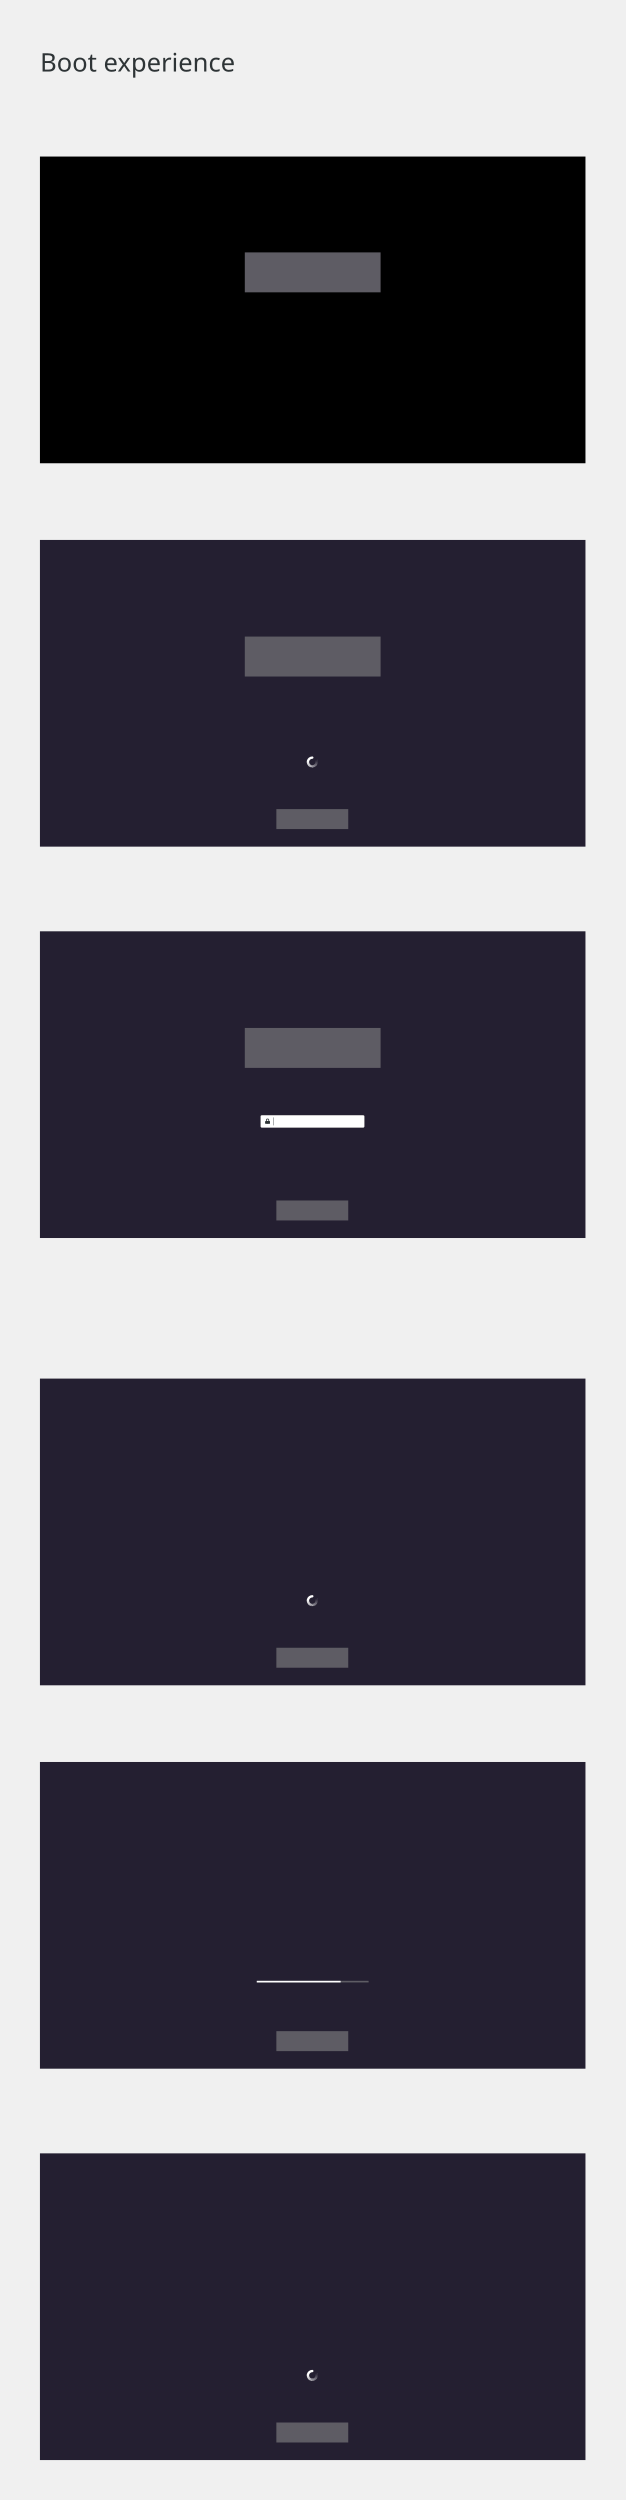
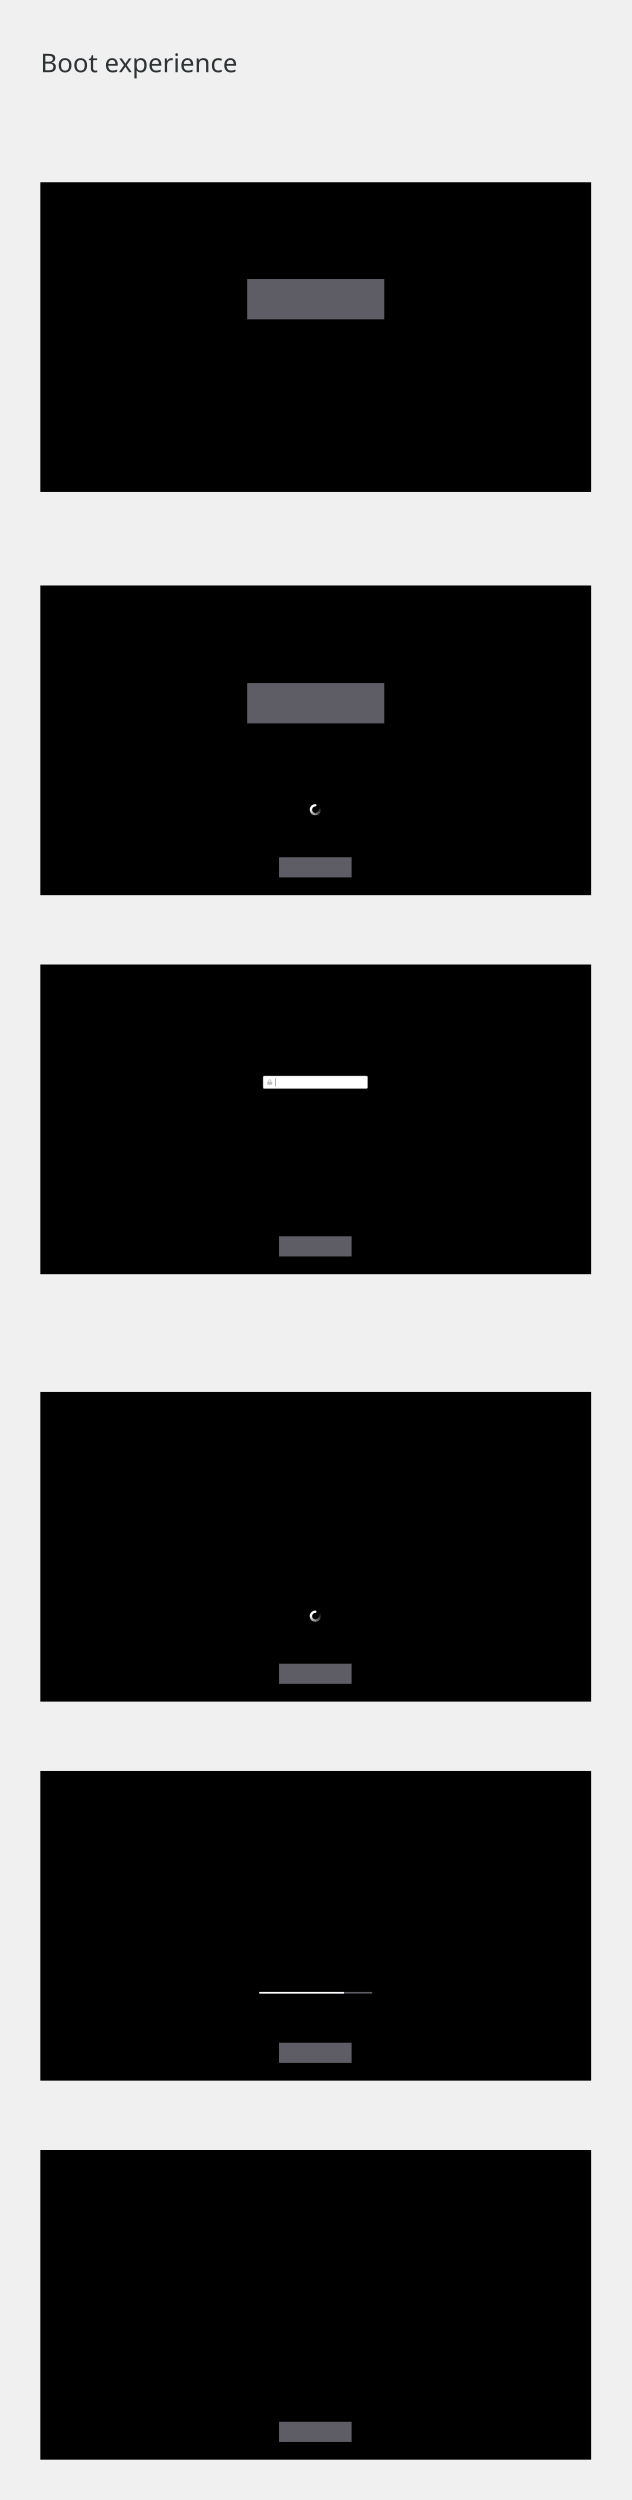
- <svg xmlns="http://www.w3.org/2000/svg" width="1566" height="6260" id="svg5562" version="1.1">
+ <svg xmlns="http://www.w3.org/2000/svg" width="1566" height="6200" id="svg5562" version="1.1">
  <defs id="defs5564" />
-   <g id="layer1" transform="translate(-3360,3327.638)">
+   <g id="layer1" transform="translate(-3360,3267.638)">
    <flowRoot xml:space="preserve" id="flowRoot2666" style="font-style:normal;font-weight:normal;font-size:40px;line-height:1.25;font-family:sans-serif;letter-spacing:0px;word-spacing:0px;fill:#000000;fill-opacity:1;stroke:none" transform="translate(0,-1947.638)">
      <flowRegion id="flowRegion2668">
        <rect id="rect2670" width="1022" height="288" x="3292" y="-776" />
      </flowRegion>
      <flowPara id="flowPara2672" />
    </flowRoot>
-     <text id="text11279" y="-3148.511" x="3460.408" style="font-style:normal;font-variant:normal;font-weight:300;font-stretch:normal;font-size:85.333px;line-height:0%;font-family:Cantarell;-inkscape-font-specification:'Cantarell Light';text-align:start;writing-mode:lr-tb;text-anchor:start;display:inline;overflow:visible;fill:#2e3436;fill-opacity:1;stroke:none;stroke-width:1" xml:space="preserve">
-       <tspan style="font-style:normal;font-variant:normal;font-weight:300;font-stretch:normal;font-size:64px;line-height:125%;font-family:Cantarell;-inkscape-font-specification:'Cantarell Light';text-align:start;writing-mode:lr-tb;text-anchor:start;fill:#2e3436;fill-opacity:1;stroke-width:1" y="-3148.511" x="3460.408" id="tspan11277">Boot experience</tspan>
+     <text id="text11279" y="-3088.511" x="3460.408" style="font-style:normal;font-variant:normal;font-weight:300;font-stretch:normal;font-size:85.333px;line-height:0%;font-family:Cantarell;-inkscape-font-specification:'Cantarell Light';text-align:start;writing-mode:lr-tb;text-anchor:start;display:inline;overflow:visible;fill:#2e3436;fill-opacity:1;stroke:none;stroke-width:1" xml:space="preserve">
+       <tspan style="font-style:normal;font-variant:normal;font-weight:300;font-stretch:normal;font-size:64px;line-height:125%;font-family:Cantarell;-inkscape-font-specification:'Cantarell Light';text-align:start;writing-mode:lr-tb;text-anchor:start;fill:#2e3436;fill-opacity:1;stroke-width:1" y="-3088.511" x="3460.408" id="tspan11277">Boot experience</tspan>
    </text>
-     <flowRoot transform="translate(3360,-2339.638)" style="font-style:normal;font-weight:normal;font-size:18.667px;line-height:135%;font-family:sans-serif;letter-spacing:0px;word-spacing:0px;fill:#2e3436;fill-opacity:1;stroke:none" id="flowRoot1363" xml:space="preserve">
+     <flowRoot transform="translate(3360,-2239.638)" style="font-style:normal;font-weight:normal;font-size:18.667px;line-height:135%;font-family:sans-serif;letter-spacing:0px;word-spacing:0px;fill:#2e3436;fill-opacity:1;stroke:none" id="flowRoot1363" xml:space="preserve">
      <flowRegion style="font-size:18.667px;line-height:135%;fill:#2e3436" id="flowRegion1359">
        <rect style="font-size:18.667px;line-height:135%;fill:#2e3436" y="299.34" x="100.409" height="302.642" width="950.351" id="rect1357" />
      </flowRegion>
-       <flowPara style="font-style:normal;font-variant:normal;font-weight:normal;font-stretch:normal;font-size:18.667px;line-height:135%;font-family:Cantarell;-inkscape-font-specification:Cantarell;fill:#2e3436" id="flowPara1371">Boot progress - OS logo shown at the bottom</flowPara>
+       <flowPara style="font-style:normal;font-variant:normal;font-weight:bold;font-stretch:normal;font-size:18.667px;line-height:135%;font-family:Cantarell;-inkscape-font-specification:Cantarell;fill:#2e3436" id="flowPara1371">Boot progress</flowPara>
+       <flowPara style="font-style:normal;font-variant:normal;font-weight:normal;font-stretch:normal;font-size:18.667px;line-height:135%;font-family:Cantarell;-inkscape-font-specification:Cantarell;fill:#2e3436" id="flowPara4262" />
+       <flowPara style="font-style:normal;font-variant:normal;font-weight:normal;font-stretch:normal;font-size:18.667px;line-height:135%;font-family:Cantarell;-inkscape-font-specification:Cantarell;fill:#2e3436" id="flowPara4264">OS logo shown at the bottom</flowPara>
    </flowRoot>
-     <rect y="-2935.638" x="3460" height="768" width="1366" id="rect974" style="opacity:1;fill:#000000;fill-opacity:1;stroke:none;stroke-width:2;stroke-linecap:butt;stroke-miterlimit:4;stroke-dasharray:none;stroke-dashoffset:0;stroke-opacity:1" />
-     <flowRoot xml:space="preserve" id="flowRoot982" style="font-style:normal;font-weight:normal;font-size:18.667px;line-height:135%;font-family:sans-serif;letter-spacing:0px;word-spacing:0px;fill:#2e3436;fill-opacity:1;stroke:none" transform="translate(3360,-3299.638)">
+     <rect y="-2815.638" x="3460" height="768" width="1366" id="rect974" style="opacity:1;fill:#000000;fill-opacity:1;stroke:none;stroke-width:2;stroke-linecap:butt;stroke-miterlimit:4;stroke-dasharray:none;stroke-dashoffset:0;stroke-opacity:1" />
+     <flowRoot xml:space="preserve" id="flowRoot982" style="font-style:normal;font-weight:normal;font-size:18.667px;line-height:135%;font-family:sans-serif;letter-spacing:0px;word-spacing:0px;fill:#2e3436;fill-opacity:1;stroke:none" transform="translate(3360,-3239.638)">
      <flowRegion id="flowRegion978" style="font-size:18.667px;line-height:135%;fill:#2e3436">
        <rect id="rect976" width="950.351" height="302.642" x="100.409" y="299.34" style="font-size:18.667px;line-height:135%;fill:#2e3436" />
      </flowRegion>
-       <flowPara id="flowPara980" style="font-style:normal;font-variant:normal;font-weight:normal;font-stretch:normal;font-size:18.667px;line-height:135%;font-family:Cantarell;-inkscape-font-specification:Cantarell;fill:#2e3436">Initial boot splash - vendor logo position specified by UEFI spec</flowPara>
+       <flowPara id="flowPara980" style="font-style:normal;font-variant:normal;font-weight:bold;font-stretch:normal;font-size:18.667px;line-height:135%;font-family:Cantarell;-inkscape-font-specification:Cantarell;fill:#2e3436">Initial boot splash</flowPara>
+       <flowPara style="font-style:normal;font-variant:normal;font-weight:normal;font-stretch:normal;font-size:18.667px;line-height:135%;font-family:Cantarell;-inkscape-font-specification:Cantarell;fill:#2e3436" id="flowPara4258" />
+       <flowPara style="font-style:normal;font-variant:normal;font-weight:normal;font-stretch:normal;font-size:18.667px;line-height:135%;font-family:Cantarell;-inkscape-font-specification:Cantarell;fill:#2e3436" id="flowPara4260">Vendor logo position is specified by the UEFI spec</flowPara>
    </flowRoot>
-     <flowRoot transform="translate(3700,-2541.638)" style="font-style:normal;font-weight:normal;font-size:14.667px;line-height:135%;font-family:sans-serif;text-align:end;letter-spacing:0px;word-spacing:0px;text-anchor:end;fill:#ffffff;fill-opacity:1;stroke:none" id="flowRoot1006" xml:space="preserve">
+     <flowRoot transform="translate(3700,-2421.638)" style="font-style:normal;font-weight:normal;font-size:14.667px;line-height:135%;font-family:sans-serif;text-align:end;letter-spacing:0px;word-spacing:0px;text-anchor:end;fill:#ffffff;fill-opacity:1;stroke:none" id="flowRoot1006" xml:space="preserve">
      <flowRegion style="font-size:14.667px;line-height:135%;text-align:end;text-anchor:end;fill:#ffffff" id="flowRegion1002">
        <rect style="font-size:14.667px;line-height:135%;text-align:end;text-anchor:end;fill:#ffffff" y="299.34" x="100.409" height="302.642" width="950.351" id="rect1000" />
      </flowRegion>
      <flowPara style="font-style:normal;font-variant:normal;font-weight:normal;font-stretch:normal;font-size:14.667px;line-height:135%;font-family:Cantarell;-inkscape-font-specification:Cantarell;text-align:end;text-anchor:end;fill:#ffffff" id="flowPara1004">BIOS instructions typically go here</flowPara>
    </flowRoot>
-     <rect style="opacity:1;fill:#241f31;fill-opacity:1;stroke:none;stroke-width:2;stroke-linecap:butt;stroke-miterlimit:4;stroke-dasharray:none;stroke-dashoffset:0;stroke-opacity:1" id="rect1008" width="1366" height="768" x="3460" y="-1975.638" />
-     <g mask="none" style="display:inline;stroke-width:0.5;enable-background:new" id="g4245" transform="matrix(2,0,0,2,3924,-1989.638)">
+     <rect style="opacity:1;fill:#000000;fill-opacity:1;stroke:none;stroke-width:2;stroke-linecap:butt;stroke-miterlimit:4;stroke-dasharray:none;stroke-dashoffset:0;stroke-opacity:1" id="rect1008" width="1366" height="768" x="3460" y="-1815.638" />
+     <g mask="none" style="display:inline;stroke-width:0.5;enable-background:new" id="g4245" transform="matrix(2,0,0,2,3924,-1829.638)">
      <rect width="16" height="16" x="101" y="277" id="rect4241" style="color:#bebebe;display:inline;overflow:visible;visibility:visible;fill:none;stroke:none;stroke-width:0.891;marker:none;enable-background:new" />
      <path id="path4243" transform="translate(121.0002,177)" d="m -12.021,101.055 a 1.474,1.474 0 0 0 -0.27,0.025 c -2.999,0.16 -5.627,2.222 -6.451,5.129 -0.763,3.018 0.568,6.233 3.242,7.828 2.718,1.518 6.167,1.065 8.4,-1.105 2.17,-2.233 2.624,-5.681 1.105,-8.4 1.507,2.726 1.032,6.163 -1.135,8.371 -2.228,2.147 -5.654,2.577 -8.33,1.064 -2.618,-1.575 -3.914,-4.731 -3.18,-7.672 -0.708,2.948 0.622,6.072 3.221,7.602 2.654,1.471 6.025,1.004 8.174,-1.109 2.094,-2.168 2.514,-5.529 1.037,-8.133 1.453,2.618 0.991,5.956 -1.096,8.074 -2.138,2.068 -5.465,2.484 -8.033,1.025 -2.518,-1.509 -3.776,-4.572 -3.064,-7.396 -0.685,2.831 0.605,5.862 3.104,7.326 2.546,1.417 5.821,0.964 7.879,-1.07 2.015,-2.078 2.421,-5.339 0.998,-7.836 1.399,2.51 0.951,5.749 -1.057,7.777 -2.048,1.988 -5.276,2.391 -7.736,0.986 -2.419,-1.443 -3.638,-4.416 -2.949,-7.123 -0.662,2.714 0.589,5.655 2.988,7.053 2.439,1.364 5.614,0.923 7.582,-1.031 1.935,-1.988 2.328,-5.152 0.959,-7.541 1.346,2.403 0.91,5.544 -1.018,7.482 -1.957,1.908 -5.088,2.299 -7.441,0.947 -2.319,-1.377 -3.498,-4.257 -2.832,-6.848 -0.639,2.597 0.574,5.446 2.873,6.777 2.331,1.31 5.407,0.882 7.285,-0.992 1.855,-1.897 2.236,-4.963 0.92,-7.244 1.292,2.295 0.87,5.338 -0.979,7.186 -1.867,1.829 -4.899,2.206 -7.145,0.908 -2.219,-1.311 -3.361,-4.1 -2.719,-6.574 -0.616,2.481 0.56,5.238 2.76,6.504 2.223,1.256 5.2,0.842 6.988,-0.953 1.776,-1.807 2.143,-4.774 0.881,-6.947 1.238,2.187 0.829,5.131 -0.939,6.889 -1.777,1.749 -4.71,2.113 -6.848,0.869 -2.12,-1.245 -3.223,-3.942 -2.604,-6.299 -0.593,2.364 0.544,5.029 2.645,6.229 2.116,1.203 4.994,0.801 6.691,-0.914 1.696,-1.717 2.05,-4.585 0.842,-6.65 1.185,2.08 0.788,4.924 -0.9,6.592 -1.687,1.669 -4.521,2.021 -6.551,0.83 -2.02,-1.179 -3.085,-3.785 -2.488,-6.025 -0.57,2.247 0.529,4.821 2.529,5.955 2.008,1.149 4.787,0.761 6.395,-0.875 1.616,-1.627 1.958,-4.395 0.803,-6.354 1.131,1.972 0.748,4.717 -0.861,6.295 -1.597,1.59 -4.332,1.928 -6.254,0.791 -1.92,-1.113 -2.946,-3.629 -2.373,-5.752 -0.547,2.13 0.513,4.614 2.414,5.682 1.9,1.095 4.58,0.72 6.098,-0.836 1.537,-1.537 1.865,-4.206 0.764,-6.057 1.077,1.864 0.707,4.511 -0.822,5.998 -1.507,1.51 -4.143,1.835 -5.957,0.752 -1.821,-1.047 -2.808,-3.47 -2.258,-5.477 -0.524,2.013 0.498,4.405 2.299,5.406 1.792,1.042 4.373,0.679 5.801,-0.797 1.457,-1.447 1.772,-4.017 0.725,-5.76 1.024,1.756 0.666,4.304 -0.783,5.701 -1.417,1.43 -3.953,1.743 -5.66,0.713 -1.721,-0.981 -2.672,-3.314 -2.145,-5.203 -0.501,1.896 0.484,4.197 2.186,5.133 1.685,0.988 4.167,0.639 5.504,-0.758 1.377,-1.357 1.679,-3.828 0.686,-5.463 0.97,1.649 0.626,4.097 -0.744,5.404 -1.326,1.351 -3.764,1.65 -5.363,0.674 -1.621,-0.915 -2.534,-3.155 -2.029,-4.928 -0.478,1.779 0.469,3.988 2.07,4.857 1.577,0.934 3.96,0.598 5.207,-0.719 1.297,-1.266 1.587,-3.639 0.646,-5.166 0.917,1.541 0.585,3.89 -0.705,5.107 -1.236,1.271 -3.575,1.557 -5.066,0.635 -1.521,-0.849 -2.395,-2.999 -1.914,-4.654 -0.455,1.663 0.453,3.779 1.955,4.582 1.469,0.88 3.752,0.557 4.908,-0.68 1.217,-1.176 1.494,-3.447 0.607,-4.865 0.874,1.425 0.576,3.686 -0.637,4.836 -1.15,1.213 -3.411,1.511 -4.836,0.637 -1.47,-0.797 -2.343,-2.905 -1.867,-4.508 0.39,-1.626 2.198,-3.013 3.869,-2.969 V 104 a 1.474,1.474 0 0 0 0.002,0 1.474,1.474 0 0 0 1.473,-1.473 1.474,1.474 0 0 0 -1.473,-1.473 1.474,1.474 0 0 0 -0.002,0 z" style="color:#000000;display:inline;overflow:visible;visibility:visible;fill:#ffffff;fill-opacity:1;stroke:none;stroke-width:1.5;marker:none;enable-background:accumulate" />
    </g>
-     <flowRoot xml:space="preserve" id="flowRoot4276" style="font-style:normal;font-weight:normal;font-size:18.667px;line-height:135%;font-family:sans-serif;letter-spacing:0px;word-spacing:0px;fill:#2e3436;fill-opacity:1;stroke:none" transform="translate(3360,-1359.638)">
+     <flowRoot xml:space="preserve" id="flowRoot4276" style="font-style:normal;font-weight:normal;font-size:18.667px;line-height:135%;font-family:sans-serif;letter-spacing:0px;word-spacing:0px;fill:#2e3436;fill-opacity:1;stroke:none" transform="translate(3360,-1239.638)">
      <flowRegion id="flowRegion4272" style="font-size:18.667px;line-height:135%;fill:#2e3436">
        <rect id="rect4270" width="950.351" height="302.642" x="100.409" y="299.34" style="font-size:18.667px;line-height:135%;fill:#2e3436" />
      </flowRegion>
-       <flowPara id="flowPara4274" style="font-style:normal;font-variant:normal;font-weight:normal;font-stretch:normal;font-size:18.667px;line-height:135%;font-family:Cantarell;-inkscape-font-specification:Cantarell;fill:#2e3436">Disk decrypt</flowPara>
+       <flowPara id="flowPara4274" style="font-style:normal;font-variant:normal;font-weight:bold;font-stretch:normal;font-size:18.667px;line-height:135%;font-family:Cantarell;-inkscape-font-specification:Cantarell;fill:#2e3436">Disk decrypt</flowPara>
    </flowRoot>
-     <rect y="-995.638" x="3460" height="768" width="1366" id="rect4278" style="opacity:1;fill:#241f31;fill-opacity:1;stroke:none;stroke-width:2;stroke-linecap:butt;stroke-miterlimit:4;stroke-dasharray:none;stroke-dashoffset:0;stroke-opacity:1" />
-     <g transform="translate(0,1942)" id="g977">
-       <rect y="-2695.638" x="3973" height="100" width="340" id="rect967" style="opacity:1;fill:#5e5c64;fill-opacity:1;stroke:#c0bfbc;stroke-width:0;stroke-linecap:butt;stroke-miterlimit:4;stroke-dasharray:none;stroke-dashoffset:0;stroke-opacity:1" />
-       <flowRoot transform="translate(3567.661,-2953.792)" style="font-style:normal;font-weight:normal;font-size:14.667px;line-height:135%;font-family:sans-serif;text-align:center;letter-spacing:0px;word-spacing:0px;text-anchor:middle;fill:#c0bfbc;fill-opacity:1;stroke:none" id="flowRoot975" xml:space="preserve">
-         <flowRegion style="font-size:14.667px;line-height:135%;text-align:center;text-anchor:middle;fill:#c0bfbc" id="flowRegion971">
-           <rect style="font-size:14.667px;line-height:135%;text-align:center;text-anchor:middle;fill:#c0bfbc" y="299.34" x="100.409" height="302.642" width="950.351" id="rect969" />
-         </flowRegion>
-         <flowPara style="font-style:normal;font-variant:normal;font-weight:bold;font-stretch:normal;font-size:14.667px;line-height:135%;font-family:Cantarell;-inkscape-font-specification:Cantarell;text-align:center;text-anchor:middle;fill:#c0bfbc" id="flowPara973">VENDOR LOGO</flowPara>
-       </flowRoot>
-     </g>
-     <g id="g994" transform="translate(0,980)">
+     <rect y="-875.638" x="3460" height="768" width="1366" id="rect4278" style="opacity:1;fill:#000000;fill-opacity:1;stroke:none;stroke-width:2;stroke-linecap:butt;stroke-miterlimit:4;stroke-dasharray:none;stroke-dashoffset:0;stroke-opacity:1" />
+     <g id="g994" transform="translate(0,1100)">
      <rect y="-1301.638" x="4052" height="50" width="180" id="rect979" style="opacity:1;fill:#5e5c64;fill-opacity:1;stroke:#c0bfbc;stroke-width:0;stroke-linecap:butt;stroke-miterlimit:4;stroke-dasharray:none;stroke-dashoffset:0;stroke-opacity:1" />
      <flowRoot transform="translate(3566.661,-1584.792)" style="font-style:normal;font-weight:normal;font-size:14.667px;line-height:135%;font-family:sans-serif;text-align:center;letter-spacing:0px;word-spacing:0px;text-anchor:middle;fill:#c0bfbc;fill-opacity:1;stroke:none" id="flowRoot987" xml:space="preserve">
        <flowRegion style="font-size:14.667px;line-height:135%;text-align:center;text-anchor:middle;fill:#c0bfbc" id="flowRegion983">
          <rect style="font-size:14.667px;line-height:135%;text-align:center;text-anchor:middle;fill:#c0bfbc" y="299.34" x="100.409" height="302.642" width="950.351" id="rect981" />
        </flowRegion>
        <flowPara style="font-style:normal;font-variant:normal;font-weight:bold;font-stretch:normal;font-size:14.667px;line-height:135%;font-family:Cantarell;-inkscape-font-specification:Cantarell;text-align:center;text-anchor:middle;fill:#c0bfbc" id="flowPara985">OS LOGO</flowPara>
      </flowRoot>
    </g>
-     <g id="g4354" transform="translate(0,-980)">
+     <g id="g4354" transform="translate(-0.4999559,-1044)">
      <rect style="color:#000000;display:inline;overflow:visible;visibility:visible;opacity:1;fill:#ffffff;fill-opacity:1;fill-rule:nonzero;stroke:#c0bfbc;stroke-width:1;stroke-miterlimit:4;stroke-dasharray:none;stroke-opacity:1;marker:none;enable-background:accumulate" id="rect4479" width="259" height="31" x="4013" y="444.862" rx="3" ry="3" />
-       <path style="fill:none;stroke:#2e3436;stroke-width:1px;stroke-linecap:butt;stroke-linejoin:miter;stroke-opacity:1" d="m 4044.5,450.362 v 20" id="path4481" />
-       <g id="g4308" style="display:inline;enable-background:new" transform="translate(3821,-56.6377)">
+       <path style="fill:none;stroke:#2e3436;stroke-width:1px;stroke-linecap:butt;stroke-linejoin:miter;stroke-opacity:1" d="m 4044,450.362 v 20" id="path4481" />
+       <g id="g4308" style="display:inline;enable-background:new" transform="translate(3820.5,-56.6379)">
        <rect style="color:#bebebe;display:inline;overflow:visible;visibility:visible;fill:none;fill-opacity:1;stroke:none;stroke-width:1;marker:none" id="rect4300" width="16" height="16" x="201" y="509" />
-         <rect style="color:#bebebe;display:inline;overflow:visible;visibility:visible;fill:#2e3436;fill-opacity:1;fill-rule:nonzero;stroke:none;stroke-width:1;marker:none" id="rect4302" width="12" height="5" x="203" y="516" ry="1" rx="1" />
-         <rect y="519" x="203" height="4" width="12" id="rect4304" style="color:#bebebe;display:inline;overflow:visible;visibility:visible;fill:#2e3436;fill-opacity:1;fill-rule:nonzero;stroke:none;stroke-width:1;marker:none" />
-         <rect rx="2" ry="2" y="511" x="206" height="10" width="6" id="rect4306" style="color:#bebebe;display:inline;overflow:visible;visibility:visible;fill:none;fill-opacity:1;fill-rule:nonzero;stroke:#2e3436;stroke-width:2;stroke-miterlimit:4;stroke-dasharray:none;stroke-opacity:1;marker:none" />
+         <rect style="color:#bebebe;display:inline;overflow:visible;visibility:visible;fill:#c0bfbc;fill-opacity:1;fill-rule:nonzero;stroke:none;stroke-width:1;marker:none" id="rect4302" width="12" height="5" x="203" y="516" ry="1" rx="1" />
+         <rect y="519" x="203" height="4" width="12" id="rect4304" style="color:#bebebe;display:inline;overflow:visible;visibility:visible;fill:#c0bfbc;fill-opacity:1;fill-rule:nonzero;stroke:none;stroke-width:1;marker:none" />
+         <rect rx="2" ry="2" y="511" x="206" height="10" width="6" id="rect4306" style="color:#bebebe;display:inline;overflow:visible;visibility:visible;fill:none;fill-opacity:1;fill-rule:nonzero;stroke:#c0bfbc;stroke-width:2;stroke-miterlimit:4;stroke-dasharray:none;stroke-opacity:1;marker:none" />
      </g>
    </g>
-     <rect y="-1301.638" x="4052" height="50" width="180" id="rect940" style="opacity:1;fill:#5e5c64;fill-opacity:1;stroke:#c0bfbc;stroke-width:0;stroke-linecap:butt;stroke-miterlimit:4;stroke-dasharray:none;stroke-dashoffset:0;stroke-opacity:1" />
-     <g id="g965" transform="translate(0,962)">
+     <rect y="-1141.638" x="4052" height="50" width="180" id="rect940" style="opacity:1;fill:#5e5c64;fill-opacity:1;stroke:#c0bfbc;stroke-width:0;stroke-linecap:butt;stroke-miterlimit:4;stroke-dasharray:none;stroke-dashoffset:0;stroke-opacity:1" />
+     <g id="g965" transform="translate(0,1122)">
      <rect style="opacity:1;fill:#5e5c64;fill-opacity:1;stroke:#c0bfbc;stroke-width:0;stroke-linecap:butt;stroke-miterlimit:4;stroke-dasharray:none;stroke-dashoffset:0;stroke-opacity:1" id="rect950" width="340" height="100" x="3973" y="-2695.638" />
      <flowRoot xml:space="preserve" id="flowRoot958" style="font-style:normal;font-weight:normal;font-size:14.667px;line-height:135%;font-family:sans-serif;text-align:center;letter-spacing:0px;word-spacing:0px;text-anchor:middle;fill:#c0bfbc;fill-opacity:1;stroke:none" transform="translate(3567.661,-2953.792)">
        <flowRegion id="flowRegion954" style="font-size:14.667px;line-height:135%;text-align:center;text-anchor:middle;fill:#c0bfbc">
          <rect id="rect952" width="950.351" height="302.642" x="100.409" y="299.34" style="font-size:14.667px;line-height:135%;text-align:center;text-anchor:middle;fill:#c0bfbc" />
        </flowRegion>
        <flowPara id="flowPara956" style="font-style:normal;font-variant:normal;font-weight:bold;font-stretch:normal;font-size:14.667px;line-height:135%;font-family:Cantarell;-inkscape-font-specification:Cantarell;text-align:center;text-anchor:middle;fill:#c0bfbc">VENDOR LOGO</flowPara>
      </flowRoot>
    </g>
-     <rect style="opacity:1;fill:#5e5c64;fill-opacity:1;stroke:#c0bfbc;stroke-width:0;stroke-linecap:butt;stroke-miterlimit:4;stroke-dasharray:none;stroke-dashoffset:0;stroke-opacity:1" id="rect922" width="340" height="100" x="3973" y="-2695.638" />
-     <flowRoot xml:space="preserve" id="flowRoot4392" style="font-style:normal;font-weight:normal;font-size:18.667px;line-height:135%;font-family:sans-serif;letter-spacing:0px;word-spacing:0px;fill:#2e3436;fill-opacity:1;stroke:none" transform="translate(3360,-239.6377)">
+     <rect style="opacity:1;fill:#5e5c64;fill-opacity:1;stroke:#c0bfbc;stroke-width:0;stroke-linecap:butt;stroke-miterlimit:4;stroke-dasharray:none;stroke-dashoffset:0;stroke-opacity:1" id="rect922" width="340" height="100" x="3973" y="-2575.638" />
+     <flowRoot xml:space="preserve" id="flowRoot4392" style="font-style:normal;font-weight:normal;font-size:18.667px;line-height:135%;font-family:sans-serif;letter-spacing:0px;word-spacing:0px;fill:#2e3436;fill-opacity:1;stroke:none" transform="translate(3360,-179.6377)">
      <flowRegion id="flowRegion4388" style="font-size:18.667px;line-height:135%;fill:#2e3436">
        <rect id="rect4386" width="950.351" height="302.642" x="100.409" y="299.34" style="font-size:18.667px;line-height:135%;fill:#2e3436" />
      </flowRegion>
      <flowPara id="flowPara4390" style="font-style:normal;font-variant:normal;font-weight:normal;font-stretch:normal;font-size:18.667px;line-height:135%;font-family:Cantarell;-inkscape-font-specification:Cantarell;fill:#2e3436">Initial "preparing" stage</flowPara>
    </flowRoot>
-     <rect y="124.362" x="3460" height="768" width="1366" id="rect4394" style="opacity:1;fill:#241f31;fill-opacity:1;stroke:none;stroke-width:2;stroke-linecap:butt;stroke-miterlimit:4;stroke-dasharray:none;stroke-dashoffset:0;stroke-opacity:1" />
-     <g transform="matrix(2,0,0,2,3924,110.3623)" id="g4400" style="display:inline;stroke-width:0.5;enable-background:new" mask="none">
+     <rect y="184.362" x="3460" height="768" width="1366" id="rect4394" style="opacity:1;fill:#000000;fill-opacity:1;stroke:none;stroke-width:2;stroke-linecap:butt;stroke-miterlimit:4;stroke-dasharray:none;stroke-dashoffset:0;stroke-opacity:1" />
+     <g transform="matrix(2,0,0,2,3924,170.3623)" id="g4400" style="display:inline;stroke-width:0.5;enable-background:new" mask="none">
      <rect style="color:#bebebe;display:inline;overflow:visible;visibility:visible;fill:none;stroke:none;stroke-width:0.891;marker:none;enable-background:new" id="rect4396" y="277" x="101" height="16" width="16" />
      <path style="color:#000000;display:inline;overflow:visible;visibility:visible;fill:#ffffff;fill-opacity:1;stroke:none;stroke-width:1.5;marker:none;enable-background:accumulate" d="m -12.021,101.055 a 1.474,1.474 0 0 0 -0.27,0.025 c -2.999,0.16 -5.627,2.222 -6.451,5.129 -0.763,3.018 0.568,6.233 3.242,7.828 2.718,1.518 6.167,1.065 8.4,-1.105 2.17,-2.233 2.624,-5.681 1.105,-8.4 1.507,2.726 1.032,6.163 -1.135,8.371 -2.228,2.147 -5.654,2.577 -8.33,1.064 -2.618,-1.575 -3.914,-4.731 -3.18,-7.672 -0.708,2.948 0.622,6.072 3.221,7.602 2.654,1.471 6.025,1.004 8.174,-1.109 2.094,-2.168 2.514,-5.529 1.037,-8.133 1.453,2.618 0.991,5.956 -1.096,8.074 -2.138,2.068 -5.465,2.484 -8.033,1.025 -2.518,-1.509 -3.776,-4.572 -3.064,-7.396 -0.685,2.831 0.605,5.862 3.104,7.326 2.546,1.417 5.821,0.964 7.879,-1.07 2.015,-2.078 2.421,-5.339 0.998,-7.836 1.399,2.51 0.951,5.749 -1.057,7.777 -2.048,1.988 -5.276,2.391 -7.736,0.986 -2.419,-1.443 -3.638,-4.416 -2.949,-7.123 -0.662,2.714 0.589,5.655 2.988,7.053 2.439,1.364 5.614,0.923 7.582,-1.031 1.935,-1.988 2.328,-5.152 0.959,-7.541 1.346,2.403 0.91,5.544 -1.018,7.482 -1.957,1.908 -5.088,2.299 -7.441,0.947 -2.319,-1.377 -3.498,-4.257 -2.832,-6.848 -0.639,2.597 0.574,5.446 2.873,6.777 2.331,1.31 5.407,0.882 7.285,-0.992 1.855,-1.897 2.236,-4.963 0.92,-7.244 1.292,2.295 0.87,5.338 -0.979,7.186 -1.867,1.829 -4.899,2.206 -7.145,0.908 -2.219,-1.311 -3.361,-4.1 -2.719,-6.574 -0.616,2.481 0.56,5.238 2.76,6.504 2.223,1.256 5.2,0.842 6.988,-0.953 1.776,-1.807 2.143,-4.774 0.881,-6.947 1.238,2.187 0.829,5.131 -0.939,6.889 -1.777,1.749 -4.71,2.113 -6.848,0.869 -2.12,-1.245 -3.223,-3.942 -2.604,-6.299 -0.593,2.364 0.544,5.029 2.645,6.229 2.116,1.203 4.994,0.801 6.691,-0.914 1.696,-1.717 2.05,-4.585 0.842,-6.65 1.185,2.08 0.788,4.924 -0.9,6.592 -1.687,1.669 -4.521,2.021 -6.551,0.83 -2.02,-1.179 -3.085,-3.785 -2.488,-6.025 -0.57,2.247 0.529,4.821 2.529,5.955 2.008,1.149 4.787,0.761 6.395,-0.875 1.616,-1.627 1.958,-4.395 0.803,-6.354 1.131,1.972 0.748,4.717 -0.861,6.295 -1.597,1.59 -4.332,1.928 -6.254,0.791 -1.92,-1.113 -2.946,-3.629 -2.373,-5.752 -0.547,2.13 0.513,4.614 2.414,5.682 1.9,1.095 4.58,0.72 6.098,-0.836 1.537,-1.537 1.865,-4.206 0.764,-6.057 1.077,1.864 0.707,4.511 -0.822,5.998 -1.507,1.51 -4.143,1.835 -5.957,0.752 -1.821,-1.047 -2.808,-3.47 -2.258,-5.477 -0.524,2.013 0.498,4.405 2.299,5.406 1.792,1.042 4.373,0.679 5.801,-0.797 1.457,-1.447 1.772,-4.017 0.725,-5.76 1.024,1.756 0.666,4.304 -0.783,5.701 -1.417,1.43 -3.953,1.743 -5.66,0.713 -1.721,-0.981 -2.672,-3.314 -2.145,-5.203 -0.501,1.896 0.484,4.197 2.186,5.133 1.685,0.988 4.167,0.639 5.504,-0.758 1.377,-1.357 1.679,-3.828 0.686,-5.463 0.97,1.649 0.626,4.097 -0.744,5.404 -1.326,1.351 -3.764,1.65 -5.363,0.674 -1.621,-0.915 -2.534,-3.155 -2.029,-4.928 -0.478,1.779 0.469,3.988 2.07,4.857 1.577,0.934 3.96,0.598 5.207,-0.719 1.297,-1.266 1.587,-3.639 0.646,-5.166 0.917,1.541 0.585,3.89 -0.705,5.107 -1.236,1.271 -3.575,1.557 -5.066,0.635 -1.521,-0.849 -2.395,-2.999 -1.914,-4.654 -0.455,1.663 0.453,3.779 1.955,4.582 1.469,0.88 3.752,0.557 4.908,-0.68 1.217,-1.176 1.494,-3.447 0.607,-4.865 0.874,1.425 0.576,3.686 -0.637,4.836 -1.15,1.213 -3.411,1.511 -4.836,0.637 -1.47,-0.797 -2.343,-2.905 -1.867,-4.508 0.39,-1.626 2.198,-3.013 3.869,-2.969 V 104 a 1.474,1.474 0 0 0 0.002,0 1.474,1.474 0 0 0 1.473,-1.473 1.474,1.474 0 0 0 -1.473,-1.473 1.474,1.474 0 0 0 -0.002,0 z" transform="translate(121.0002,177)" id="path4398" />
    </g>
-     <g transform="translate(0,2100)" id="g1006">
+     <g transform="translate(0,2160)" id="g1006">
      <rect style="opacity:1;fill:#5e5c64;fill-opacity:1;stroke:#c0bfbc;stroke-width:0;stroke-linecap:butt;stroke-miterlimit:4;stroke-dasharray:none;stroke-dashoffset:0;stroke-opacity:1" id="rect996" width="180" height="50" x="4052" y="-1301.638" />
      <flowRoot xml:space="preserve" id="flowRoot1004" style="font-style:normal;font-weight:normal;font-size:14.667px;line-height:135%;font-family:sans-serif;text-align:center;letter-spacing:0px;word-spacing:0px;text-anchor:middle;fill:#c0bfbc;fill-opacity:1;stroke:none" transform="translate(3566.661,-1584.792)">
        <flowRegion id="flowRegion1000" style="font-size:14.667px;line-height:135%;text-align:center;text-anchor:middle;fill:#c0bfbc">
          <rect id="rect998" width="950.351" height="302.642" x="100.409" y="299.34" style="font-size:14.667px;line-height:135%;text-align:center;text-anchor:middle;fill:#c0bfbc" />
        </flowRegion>
        <flowPara id="flowPara1002" style="font-style:normal;font-variant:normal;font-weight:bold;font-stretch:normal;font-size:14.667px;line-height:135%;font-family:Cantarell;-inkscape-font-specification:Cantarell;text-align:center;text-anchor:middle;fill:#c0bfbc">OS LOGO</flowPara>
      </flowRoot>
    </g>
-     <flowRoot xml:space="preserve" id="flowRoot4412" style="font-style:normal;font-weight:normal;font-size:37.333px;line-height:135%;font-family:sans-serif;letter-spacing:0px;word-spacing:0px;fill:#ffffff;fill-opacity:1;stroke:none" transform="translate(3566.989,104.1049)">
+     <flowRoot xml:space="preserve" id="flowRoot4412" style="font-style:normal;font-weight:normal;font-size:37.333px;line-height:135%;font-family:sans-serif;letter-spacing:0px;word-spacing:0px;fill:#ffffff;fill-opacity:1;stroke:none" transform="translate(3566.989,164.1049)">
      <flowRegion id="flowRegion4408" style="font-size:37.333px;line-height:135%;fill:#ffffff">
        <rect id="rect4406" width="950.351" height="302.642" x="100.409" y="299.34" style="font-size:37.333px;line-height:135%;fill:#ffffff" />
      </flowRegion>
      <flowPara id="flowPara4410" style="font-style:normal;font-variant:normal;font-weight:300;font-stretch:normal;font-size:37.333px;line-height:135%;font-family:Cantarell;-inkscape-font-specification:'Cantarell Light';text-align:center;text-anchor:middle;fill:#ffffff">Preparing Software Update...</flowPara>
    </flowRoot>
-     <flowRoot transform="translate(3360,-319.6377)" style="font-style:normal;font-variant:normal;font-weight:800;font-stretch:normal;font-size:26.667px;line-height:135%;font-family:Cantarell;-inkscape-font-specification:'Cantarell Ultra-Bold';letter-spacing:0px;word-spacing:0px;fill:#2e3436;fill-opacity:1;stroke:none" id="flowRoot4420" xml:space="preserve">
+     <flowRoot transform="translate(3360,-259.6377)" style="font-style:normal;font-variant:normal;font-weight:800;font-stretch:normal;font-size:26.667px;line-height:135%;font-family:Cantarell;-inkscape-font-specification:'Cantarell Ultra-Bold';letter-spacing:0px;word-spacing:0px;fill:#2e3436;fill-opacity:1;stroke:none" id="flowRoot4420" xml:space="preserve">
      <flowRegion style="font-style:normal;font-variant:normal;font-weight:800;font-stretch:normal;font-size:26.667px;line-height:135%;font-family:Cantarell;-inkscape-font-specification:'Cantarell Ultra-Bold';fill:#2e3436" id="flowRegion4416">
        <rect style="font-style:normal;font-variant:normal;font-weight:800;font-stretch:normal;font-size:26.667px;line-height:135%;font-family:Cantarell;-inkscape-font-specification:'Cantarell Ultra-Bold';fill:#2e3436" y="299.34" x="100.409" height="302.642" width="950.351" id="rect4414" />
      </flowRegion>
      <flowPara style="font-style:normal;font-variant:normal;font-weight:800;font-stretch:normal;font-size:26.667px;line-height:135%;font-family:Cantarell;-inkscape-font-specification:'Cantarell Ultra-Bold';fill:#2e3436" id="flowPara4418">Offline updates</flowPara>
    </flowRoot>
-     <flowRoot transform="translate(3360,720.3623)" style="font-style:normal;font-weight:normal;font-size:18.667px;line-height:135%;font-family:sans-serif;letter-spacing:0px;word-spacing:0px;fill:#2e3436;fill-opacity:1;stroke:none" id="flowRoot4428" xml:space="preserve">
+     <flowRoot transform="translate(3360,760.3623)" style="font-style:normal;font-weight:normal;font-size:18.667px;line-height:135%;font-family:sans-serif;letter-spacing:0px;word-spacing:0px;fill:#2e3436;fill-opacity:1;stroke:none" id="flowRoot4428" xml:space="preserve">
      <flowRegion style="font-size:18.667px;line-height:135%;fill:#2e3436" id="flowRegion4424">
        <rect style="font-size:18.667px;line-height:135%;fill:#2e3436" y="299.34" x="100.409" height="302.642" width="950.351" id="rect4422" />
      </flowRegion>
-       <flowPara style="font-style:normal;font-variant:normal;font-weight:normal;font-stretch:normal;font-size:18.667px;line-height:135%;font-family:Cantarell;-inkscape-font-specification:Cantarell;fill:#2e3436" id="flowPara4426">Initial "preparing" stage</flowPara>
+       <flowPara style="font-style:normal;font-variant:normal;font-weight:normal;font-stretch:normal;font-size:18.667px;line-height:135%;font-family:Cantarell;-inkscape-font-specification:Cantarell;fill:#2e3436" id="flowPara4426">Installation stage</flowPara>
    </flowRoot>
-     <rect style="opacity:1;fill:#241f31;fill-opacity:1;stroke:none;stroke-width:2;stroke-linecap:butt;stroke-miterlimit:4;stroke-dasharray:none;stroke-dashoffset:0;stroke-opacity:1" id="rect4430" width="1366" height="768" x="3460" y="1084.362" />
-     <g id="g1019" transform="translate(0,3060)">
+     <rect style="opacity:1;fill:#000000;fill-opacity:1;stroke:none;stroke-width:2;stroke-linecap:butt;stroke-miterlimit:4;stroke-dasharray:none;stroke-dashoffset:0;stroke-opacity:1" id="rect4430" width="1366" height="768" x="3460" y="1124.362" />
+     <g id="g1019" transform="translate(0,3100)">
      <rect y="-1301.638" x="4052" height="50" width="180" id="rect1009" style="opacity:1;fill:#5e5c64;fill-opacity:1;stroke:#c0bfbc;stroke-width:0;stroke-linecap:butt;stroke-miterlimit:4;stroke-dasharray:none;stroke-dashoffset:0;stroke-opacity:1" />
      <flowRoot transform="translate(3566.661,-1584.792)" style="font-style:normal;font-weight:normal;font-size:14.667px;line-height:135%;font-family:sans-serif;text-align:center;letter-spacing:0px;word-spacing:0px;text-anchor:middle;fill:#c0bfbc;fill-opacity:1;stroke:none" id="flowRoot1017" xml:space="preserve">
        <flowRegion style="font-size:14.667px;line-height:135%;text-align:center;text-anchor:middle;fill:#c0bfbc" id="flowRegion1013">
          <rect style="font-size:14.667px;line-height:135%;text-align:center;text-anchor:middle;fill:#c0bfbc" y="299.34" x="100.409" height="302.642" width="950.351" id="rect1011" />
        </flowRegion>
        <flowPara style="font-style:normal;font-variant:normal;font-weight:bold;font-stretch:normal;font-size:14.667px;line-height:135%;font-family:Cantarell;-inkscape-font-specification:Cantarell;text-align:center;text-anchor:middle;fill:#c0bfbc" id="flowPara1015">OS LOGO</flowPara>
      </flowRoot>
    </g>
-     <flowRoot transform="translate(3566.989,1060.105)" style="font-style:normal;font-weight:normal;font-size:37.333px;line-height:135%;font-family:sans-serif;letter-spacing:0px;word-spacing:0px;fill:#ffffff;fill-opacity:1;stroke:none" id="flowRoot4446" xml:space="preserve">
+     <flowRoot transform="translate(3566.989,1100.105)" style="font-style:normal;font-weight:normal;font-size:37.333px;line-height:135%;font-family:sans-serif;letter-spacing:0px;word-spacing:0px;fill:#ffffff;fill-opacity:1;stroke:none" id="flowRoot4446" xml:space="preserve">
      <flowRegion style="font-size:37.333px;line-height:135%;fill:#ffffff" id="flowRegion4442">
        <rect style="font-size:37.333px;line-height:135%;fill:#ffffff" y="299.34" x="100.409" height="302.642" width="950.351" id="rect4440" />
      </flowRegion>
      <flowPara style="font-style:normal;font-variant:normal;font-weight:300;font-stretch:normal;font-size:37.333px;line-height:135%;font-family:Cantarell;-inkscape-font-specification:'Cantarell Light';text-align:center;text-anchor:middle;fill:#ffffff" id="flowPara4448">Installing Updates...</flowPara>
    </flowRoot>
-     <flowRoot transform="translate(3567.142,166.1049)" style="font-style:normal;font-weight:normal;font-size:18.667px;line-height:135%;font-family:sans-serif;letter-spacing:0px;word-spacing:0px;fill:#ffffff;fill-opacity:1;stroke:none" id="flowRoot4458" xml:space="preserve">
+     <flowRoot transform="translate(3567.142,226.1049)" style="font-style:normal;font-weight:normal;font-size:18.667px;line-height:135%;font-family:sans-serif;letter-spacing:0px;word-spacing:0px;fill:#ffffff;fill-opacity:1;stroke:none" id="flowRoot4458" xml:space="preserve">
      <flowRegion style="font-size:18.667px;line-height:135%;fill:#ffffff" id="flowRegion4454">
        <rect style="font-size:18.667px;line-height:135%;fill:#ffffff" y="299.34" x="100.409" height="302.642" width="950.351" id="rect4452" />
      </flowRegion>
      <flowPara style="font-style:normal;font-variant:normal;font-weight:normal;font-stretch:normal;font-size:14.667px;line-height:135%;font-family:Cantarell;-inkscape-font-specification:Cantarell;text-align:center;text-anchor:middle;fill:#ffffff" id="flowPara4456">Do not turn off your computer</flowPara>
    </flowRoot>
-     <flowRoot xml:space="preserve" id="flowRoot4466" style="font-style:normal;font-weight:normal;font-size:18.667px;line-height:135%;font-family:sans-serif;letter-spacing:0px;word-spacing:0px;fill:#ffffff;fill-opacity:1;stroke:none" transform="translate(3567.142,1124.105)">
+     <flowRoot xml:space="preserve" id="flowRoot4466" style="font-style:normal;font-weight:normal;font-size:18.667px;line-height:135%;font-family:sans-serif;letter-spacing:0px;word-spacing:0px;fill:#ffffff;fill-opacity:1;stroke:none" transform="translate(3567.142,1164.105)">
      <flowRegion id="flowRegion4462" style="font-size:18.667px;line-height:135%;fill:#ffffff">
        <rect id="rect4460" width="950.351" height="302.642" x="100.409" y="299.34" style="font-size:18.667px;line-height:135%;fill:#ffffff" />
      </flowRegion>
      <flowPara id="flowPara4464" style="font-style:normal;font-variant:normal;font-weight:normal;font-stretch:normal;font-size:14.667px;line-height:135%;font-family:Cantarell;-inkscape-font-specification:Cantarell;text-align:center;text-anchor:middle;fill:#ffffff">Do not turn off your computer</flowPara>
    </flowRoot>
-     <rect style="opacity:1;fill:#5e5c64;fill-opacity:1;stroke:#c0bfbc;stroke-width:0;stroke-linecap:butt;stroke-miterlimit:4;stroke-dasharray:none;stroke-dashoffset:0;stroke-opacity:1" id="rect4468" width="280" height="4" x="4003" y="1632.362" />
-     <flowRoot transform="translate(3567.142,1352.105)" style="font-style:normal;font-weight:normal;font-size:18.667px;line-height:135%;font-family:sans-serif;letter-spacing:0px;word-spacing:0px;fill:#ffffff;fill-opacity:1;stroke:none" id="flowRoot4476" xml:space="preserve">
+     <rect style="opacity:1;fill:#5e5c64;fill-opacity:1;stroke:#c0bfbc;stroke-width:0;stroke-linecap:butt;stroke-miterlimit:4;stroke-dasharray:none;stroke-dashoffset:0;stroke-opacity:1" id="rect4468" width="280" height="4" x="4003" y="1672.362" />
+     <flowRoot transform="translate(3567.142,1392.105)" style="font-style:normal;font-weight:normal;font-size:18.667px;line-height:135%;font-family:sans-serif;letter-spacing:0px;word-spacing:0px;fill:#ffffff;fill-opacity:1;stroke:none" id="flowRoot4476" xml:space="preserve">
      <flowRegion style="font-size:18.667px;line-height:135%;fill:#ffffff" id="flowRegion4472">
        <rect style="font-size:18.667px;line-height:135%;fill:#ffffff" y="299.34" x="100.409" height="302.642" width="950.351" id="rect4470" />
      </flowRegion>
      <flowPara style="font-style:normal;font-variant:normal;font-weight:normal;font-stretch:normal;font-size:14.667px;line-height:135%;font-family:Cantarell;-inkscape-font-specification:Cantarell;text-align:center;text-anchor:middle;fill:#ffffff" id="flowPara4474">75% complete</flowPara>
    </flowRoot>
-     <rect y="1632.362" x="4003" height="4" width="210" id="rect4478" style="opacity:1;fill:#ffffff;fill-opacity:1;stroke:#c0bfbc;stroke-width:0;stroke-linecap:butt;stroke-miterlimit:4;stroke-dasharray:none;stroke-dashoffset:0;stroke-opacity:1" />
+     <rect y="1672.362" x="4003" height="4" width="210" id="rect4478" style="opacity:1;fill:#ffffff;fill-opacity:1;stroke:#c0bfbc;stroke-width:0;stroke-linecap:butt;stroke-miterlimit:4;stroke-dasharray:none;stroke-dashoffset:0;stroke-opacity:1" />
    <flowRoot transform="translate(3360,1700.362)" style="font-style:normal;font-weight:normal;font-size:18.667px;line-height:135%;font-family:sans-serif;letter-spacing:0px;word-spacing:0px;fill:#2e3436;fill-opacity:1;stroke:none" id="flowRoot4526" xml:space="preserve">
      <flowRegion style="font-size:18.667px;line-height:135%;fill:#2e3436" id="flowRegion4522">
        <rect style="font-size:18.667px;line-height:135%;fill:#2e3436" y="299.34" x="100.409" height="302.642" width="950.351" id="rect4520" />
      </flowRegion>
      <flowPara style="font-style:normal;font-variant:normal;font-weight:normal;font-stretch:normal;font-size:18.667px;line-height:135%;font-family:Cantarell;-inkscape-font-specification:Cantarell;fill:#2e3436" id="flowPara4524">System prepares for reboot</flowPara>
    </flowRoot>
-     <rect style="opacity:1;fill:#241f31;fill-opacity:1;stroke:none;stroke-width:2;stroke-linecap:butt;stroke-miterlimit:4;stroke-dasharray:none;stroke-dashoffset:0;stroke-opacity:1" id="rect4528" width="1366" height="768" x="3460" y="2064.362" />
-     <g mask="none" style="display:inline;stroke-width:0.5;enable-background:new" id="g4534" transform="matrix(2,0,0,2,3924,2050.362)">
-       <rect width="16" height="16" x="101" y="277" id="rect4530" style="color:#bebebe;display:inline;overflow:visible;visibility:visible;fill:none;stroke:none;stroke-width:0.891;marker:none;enable-background:new" />
-       <path id="path4532" transform="translate(121.0002,177)" d="m -12.021,101.055 a 1.474,1.474 0 0 0 -0.27,0.025 c -2.999,0.16 -5.627,2.222 -6.451,5.129 -0.763,3.018 0.568,6.233 3.242,7.828 2.718,1.518 6.167,1.065 8.4,-1.105 2.17,-2.233 2.624,-5.681 1.105,-8.4 1.507,2.726 1.032,6.163 -1.135,8.371 -2.228,2.147 -5.654,2.577 -8.33,1.064 -2.618,-1.575 -3.914,-4.731 -3.18,-7.672 -0.708,2.948 0.622,6.072 3.221,7.602 2.654,1.471 6.025,1.004 8.174,-1.109 2.094,-2.168 2.514,-5.529 1.037,-8.133 1.453,2.618 0.991,5.956 -1.096,8.074 -2.138,2.068 -5.465,2.484 -8.033,1.025 -2.518,-1.509 -3.776,-4.572 -3.064,-7.396 -0.685,2.831 0.605,5.862 3.104,7.326 2.546,1.417 5.821,0.964 7.879,-1.07 2.015,-2.078 2.421,-5.339 0.998,-7.836 1.399,2.51 0.951,5.749 -1.057,7.777 -2.048,1.988 -5.276,2.391 -7.736,0.986 -2.419,-1.443 -3.638,-4.416 -2.949,-7.123 -0.662,2.714 0.589,5.655 2.988,7.053 2.439,1.364 5.614,0.923 7.582,-1.031 1.935,-1.988 2.328,-5.152 0.959,-7.541 1.346,2.403 0.91,5.544 -1.018,7.482 -1.957,1.908 -5.088,2.299 -7.441,0.947 -2.319,-1.377 -3.498,-4.257 -2.832,-6.848 -0.639,2.597 0.574,5.446 2.873,6.777 2.331,1.31 5.407,0.882 7.285,-0.992 1.855,-1.897 2.236,-4.963 0.92,-7.244 1.292,2.295 0.87,5.338 -0.979,7.186 -1.867,1.829 -4.899,2.206 -7.145,0.908 -2.219,-1.311 -3.361,-4.1 -2.719,-6.574 -0.616,2.481 0.56,5.238 2.76,6.504 2.223,1.256 5.2,0.842 6.988,-0.953 1.776,-1.807 2.143,-4.774 0.881,-6.947 1.238,2.187 0.829,5.131 -0.939,6.889 -1.777,1.749 -4.71,2.113 -6.848,0.869 -2.12,-1.245 -3.223,-3.942 -2.604,-6.299 -0.593,2.364 0.544,5.029 2.645,6.229 2.116,1.203 4.994,0.801 6.691,-0.914 1.696,-1.717 2.05,-4.585 0.842,-6.65 1.185,2.08 0.788,4.924 -0.9,6.592 -1.687,1.669 -4.521,2.021 -6.551,0.83 -2.02,-1.179 -3.085,-3.785 -2.488,-6.025 -0.57,2.247 0.529,4.821 2.529,5.955 2.008,1.149 4.787,0.761 6.395,-0.875 1.616,-1.627 1.958,-4.395 0.803,-6.354 1.131,1.972 0.748,4.717 -0.861,6.295 -1.597,1.59 -4.332,1.928 -6.254,0.791 -1.92,-1.113 -2.946,-3.629 -2.373,-5.752 -0.547,2.13 0.513,4.614 2.414,5.682 1.9,1.095 4.58,0.72 6.098,-0.836 1.537,-1.537 1.865,-4.206 0.764,-6.057 1.077,1.864 0.707,4.511 -0.822,5.998 -1.507,1.51 -4.143,1.835 -5.957,0.752 -1.821,-1.047 -2.808,-3.47 -2.258,-5.477 -0.524,2.013 0.498,4.405 2.299,5.406 1.792,1.042 4.373,0.679 5.801,-0.797 1.457,-1.447 1.772,-4.017 0.725,-5.76 1.024,1.756 0.666,4.304 -0.783,5.701 -1.417,1.43 -3.953,1.743 -5.66,0.713 -1.721,-0.981 -2.672,-3.314 -2.145,-5.203 -0.501,1.896 0.484,4.197 2.186,5.133 1.685,0.988 4.167,0.639 5.504,-0.758 1.377,-1.357 1.679,-3.828 0.686,-5.463 0.97,1.649 0.626,4.097 -0.744,5.404 -1.326,1.351 -3.764,1.65 -5.363,0.674 -1.621,-0.915 -2.534,-3.155 -2.029,-4.928 -0.478,1.779 0.469,3.988 2.07,4.857 1.577,0.934 3.96,0.598 5.207,-0.719 1.297,-1.266 1.587,-3.639 0.646,-5.166 0.917,1.541 0.585,3.89 -0.705,5.107 -1.236,1.271 -3.575,1.557 -5.066,0.635 -1.521,-0.849 -2.395,-2.999 -1.914,-4.654 -0.455,1.663 0.453,3.779 1.955,4.582 1.469,0.88 3.752,0.557 4.908,-0.68 1.217,-1.176 1.494,-3.447 0.607,-4.865 0.874,1.425 0.576,3.686 -0.637,4.836 -1.15,1.213 -3.411,1.511 -4.836,0.637 -1.47,-0.797 -2.343,-2.905 -1.867,-4.508 0.39,-1.626 2.198,-3.013 3.869,-2.969 V 104 a 1.474,1.474 0 0 0 0.002,0 1.474,1.474 0 0 0 1.473,-1.473 1.474,1.474 0 0 0 -1.473,-1.473 1.474,1.474 0 0 0 -0.002,0 z" style="color:#000000;display:inline;overflow:visible;visibility:visible;fill:#ffffff;fill-opacity:1;stroke:none;stroke-width:1.5;marker:none;enable-background:accumulate" />
-     </g>
+     <rect style="opacity:1;fill:#000000;fill-opacity:1;stroke:none;stroke-width:2;stroke-linecap:butt;stroke-miterlimit:4;stroke-dasharray:none;stroke-dashoffset:0;stroke-opacity:1" id="rect4528" width="1366" height="768" x="3460" y="2064.362" />
    <g transform="translate(0,4040)" id="g1031">
      <rect style="opacity:1;fill:#5e5c64;fill-opacity:1;stroke:#c0bfbc;stroke-width:0;stroke-linecap:butt;stroke-miterlimit:4;stroke-dasharray:none;stroke-dashoffset:0;stroke-opacity:1" id="rect1021" width="180" height="50" x="4052" y="-1301.638" />
      <flowRoot xml:space="preserve" id="flowRoot1029" style="font-style:normal;font-weight:normal;font-size:14.667px;line-height:135%;font-family:sans-serif;text-align:center;letter-spacing:0px;word-spacing:0px;text-anchor:middle;fill:#c0bfbc;fill-opacity:1;stroke:none" transform="translate(3566.661,-1584.792)">
        <flowRegion id="flowRegion1025" style="font-size:14.667px;line-height:135%;text-align:center;text-anchor:middle;fill:#c0bfbc">
          <rect id="rect1023" width="950.351" height="302.642" x="100.409" y="299.34" style="font-size:14.667px;line-height:135%;text-align:center;text-anchor:middle;fill:#c0bfbc" />
        </flowRegion>
        <flowPara id="flowPara1027" style="font-style:normal;font-variant:normal;font-weight:bold;font-stretch:normal;font-size:14.667px;line-height:135%;font-family:Cantarell;-inkscape-font-specification:Cantarell;text-align:center;text-anchor:middle;fill:#c0bfbc">OS LOGO</flowPara>
      </flowRoot>
    </g>
    <flowRoot transform="translate(3566.989,2044.105)" style="font-style:normal;font-weight:normal;font-size:37.333px;line-height:135%;font-family:sans-serif;letter-spacing:0px;word-spacing:0px;fill:#ffffff;fill-opacity:1;stroke:none" id="flowRoot4544" xml:space="preserve">
      <flowRegion style="font-size:37.333px;line-height:135%;fill:#ffffff" id="flowRegion4540">
        <rect style="font-size:37.333px;line-height:135%;fill:#ffffff" y="299.34" x="100.409" height="302.642" width="950.351" id="rect4538" />
      </flowRegion>
      <flowPara style="font-style:normal;font-variant:normal;font-weight:300;font-stretch:normal;font-size:37.333px;line-height:135%;font-family:Cantarell;-inkscape-font-specification:'Cantarell Light';text-align:center;text-anchor:middle;fill:#ffffff" id="flowPara4542">Rebooting...</flowPara>
    </flowRoot>
    <flowRoot xml:space="preserve" id="flowRoot4552" style="font-style:normal;font-weight:normal;font-size:18.667px;line-height:135%;font-family:sans-serif;letter-spacing:0px;word-spacing:0px;fill:#ffffff;fill-opacity:1;stroke:none" transform="translate(3567.142,2106.105)">
      <flowRegion id="flowRegion4548" style="font-size:18.667px;line-height:135%;fill:#ffffff">
        <rect id="rect4546" width="950.351" height="302.642" x="100.409" y="299.34" style="font-size:18.667px;line-height:135%;fill:#ffffff" />
      </flowRegion>
      <flowPara id="flowPara4550" style="font-style:normal;font-variant:normal;font-weight:normal;font-stretch:normal;font-size:14.667px;line-height:135%;font-family:Cantarell;-inkscape-font-specification:Cantarell;text-align:center;text-anchor:middle;fill:#ffffff">Do not turn off your computer</flowPara>
    </flowRoot>
-     <flowRoot xml:space="preserve" id="flowRoot938" style="font-style:normal;font-weight:normal;font-size:14.667px;line-height:135%;font-family:sans-serif;text-align:center;letter-spacing:0px;word-spacing:0px;text-anchor:middle;fill:#c0bfbc;fill-opacity:1;stroke:none;" transform="translate(3567.661,-2953.792)">
-       <flowRegion id="flowRegion934" style="font-size:14.667px;line-height:135%;text-align:center;text-anchor:middle;fill:#c0bfbc;">
-         <rect id="rect932" width="950.351" height="302.642" x="100.409" y="299.34" style="font-size:14.667px;line-height:135%;text-align:center;text-anchor:middle;fill:#c0bfbc;" />
+     <flowRoot xml:space="preserve" id="flowRoot938" style="font-style:normal;font-weight:normal;font-size:14.667px;line-height:135%;font-family:sans-serif;text-align:center;letter-spacing:0px;word-spacing:0px;text-anchor:middle;fill:#c0bfbc;fill-opacity:1;stroke:none" transform="translate(3567.661,-2833.792)">
+       <flowRegion id="flowRegion934" style="font-size:14.667px;line-height:135%;text-align:center;text-anchor:middle;fill:#c0bfbc">
+         <rect id="rect932" width="950.351" height="302.642" x="100.409" y="299.34" style="font-size:14.667px;line-height:135%;text-align:center;text-anchor:middle;fill:#c0bfbc" />
      </flowRegion>
-       <flowPara id="flowPara936" style="font-style:normal;font-variant:normal;font-weight:bold;font-stretch:normal;font-size:14.667px;line-height:135%;font-family:Cantarell;-inkscape-font-specification:Cantarell;text-align:center;text-anchor:middle;fill:#c0bfbc;">VENDOR LOGO</flowPara>
+       <flowPara id="flowPara936" style="font-style:normal;font-variant:normal;font-weight:bold;font-stretch:normal;font-size:14.667px;line-height:135%;font-family:Cantarell;-inkscape-font-specification:Cantarell;text-align:center;text-anchor:middle;fill:#c0bfbc">VENDOR LOGO</flowPara>
    </flowRoot>
-     <flowRoot transform="translate(3566.661,-1584.792)" style="font-style:normal;font-weight:normal;font-size:14.667px;line-height:135%;font-family:sans-serif;text-align:center;letter-spacing:0px;word-spacing:0px;text-anchor:middle;fill:#c0bfbc;fill-opacity:1;stroke:none" id="flowRoot948" xml:space="preserve">
+     <flowRoot transform="translate(3566.661,-1424.792)" style="font-style:normal;font-weight:normal;font-size:14.667px;line-height:135%;font-family:sans-serif;text-align:center;letter-spacing:0px;word-spacing:0px;text-anchor:middle;fill:#c0bfbc;fill-opacity:1;stroke:none" id="flowRoot948" xml:space="preserve">
      <flowRegion style="font-size:14.667px;line-height:135%;text-align:center;text-anchor:middle;fill:#c0bfbc" id="flowRegion944">
        <rect style="font-size:14.667px;line-height:135%;text-align:center;text-anchor:middle;fill:#c0bfbc" y="299.34" x="100.409" height="302.642" width="950.351" id="rect942" />
      </flowRegion>
      <flowPara style="font-style:normal;font-variant:normal;font-weight:bold;font-stretch:normal;font-size:14.667px;line-height:135%;font-family:Cantarell;-inkscape-font-specification:Cantarell;text-align:center;text-anchor:middle;fill:#c0bfbc" id="flowPara946">OS LOGO</flowPara>
    </flowRoot>
+     <flowRoot transform="translate(3360,-3339.638)" style="font-style:normal;font-weight:normal;font-size:18.667px;line-height:135%;font-family:sans-serif;letter-spacing:0px;word-spacing:0px;fill:#2e3436;fill-opacity:1;stroke:none" id="flowRoot4256" xml:space="preserve">
+       <flowRegion style="font-size:18.667px;line-height:135%;fill:#2e3436" id="flowRegion4252">
+         <rect style="font-size:18.667px;line-height:135%;fill:#2e3436" y="299.34" x="100.409" height="302.642" width="950.351" id="rect4250" />
+       </flowRegion>
+       <flowPara style="font-style:normal;font-variant:normal;font-weight:normal;font-stretch:normal;font-size:18.667px;line-height:135%;font-family:Cantarell;-inkscape-font-specification:Cantarell;fill:#2e3436" id="flowPara4254">Plain black background is used by the firmware bootsplash. We continue to use this until the login/unlock screen becomes visible.</flowPara>
+     </flowRoot>
  </g>
</svg>
